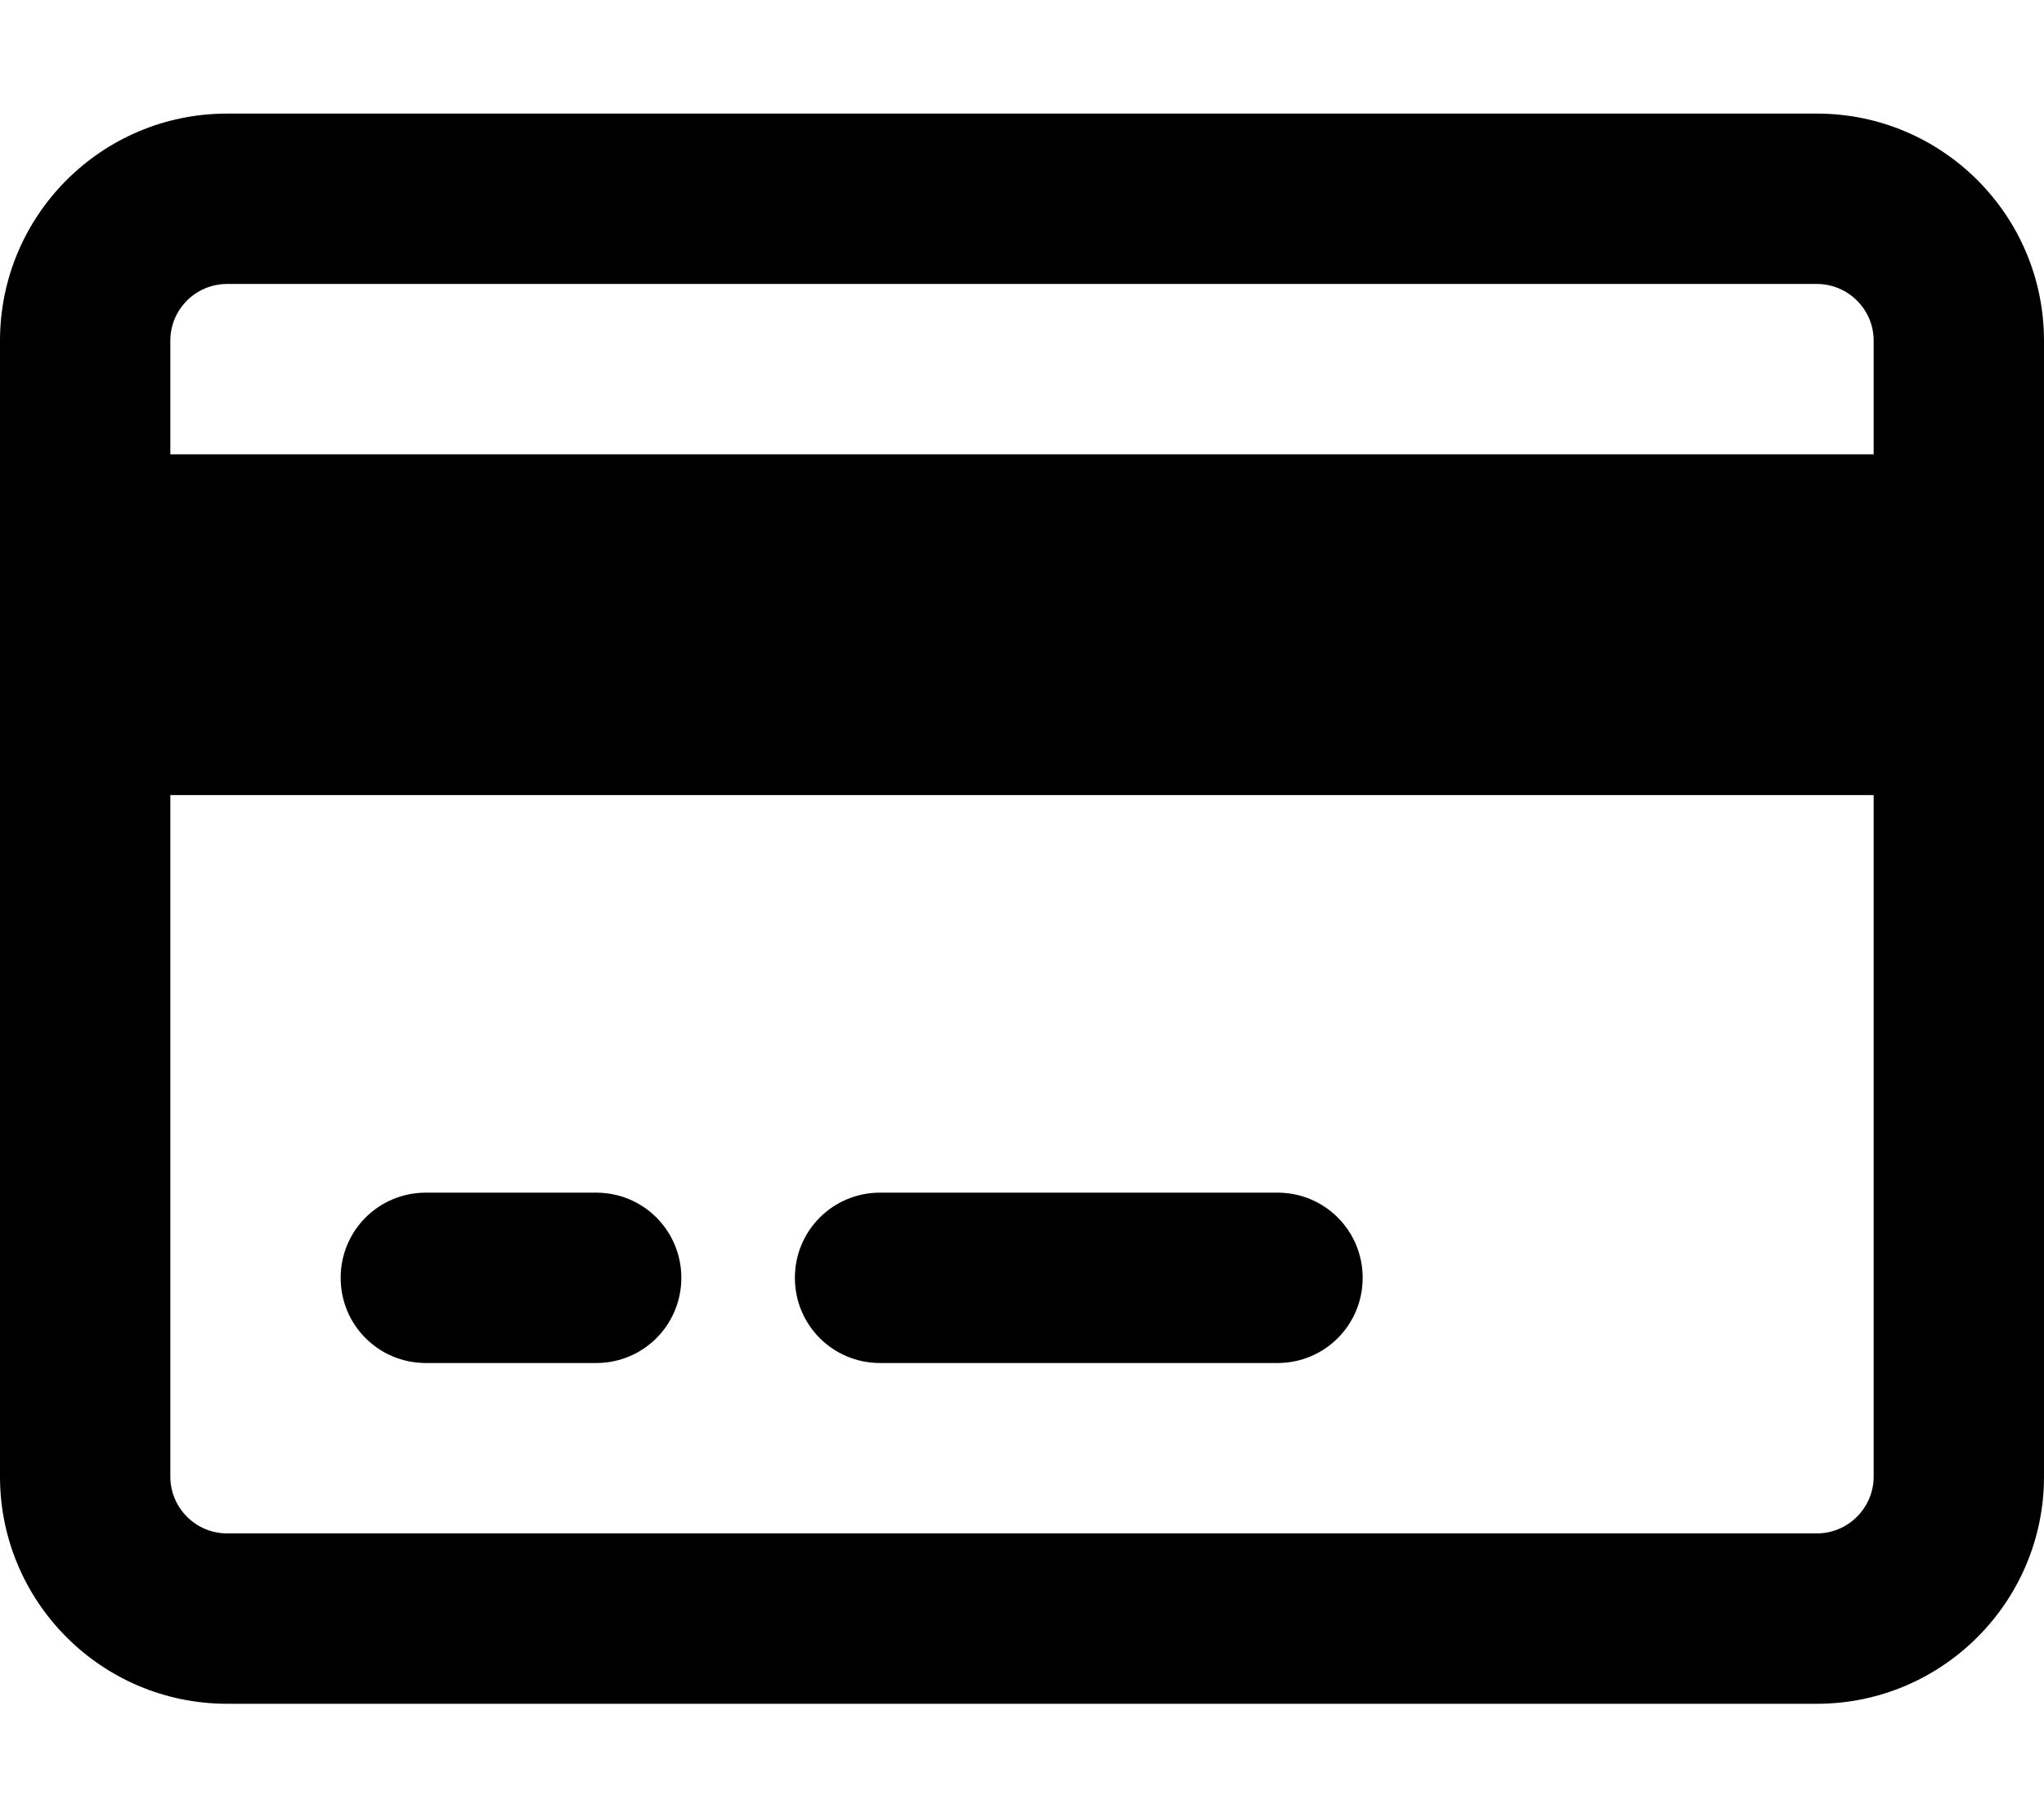
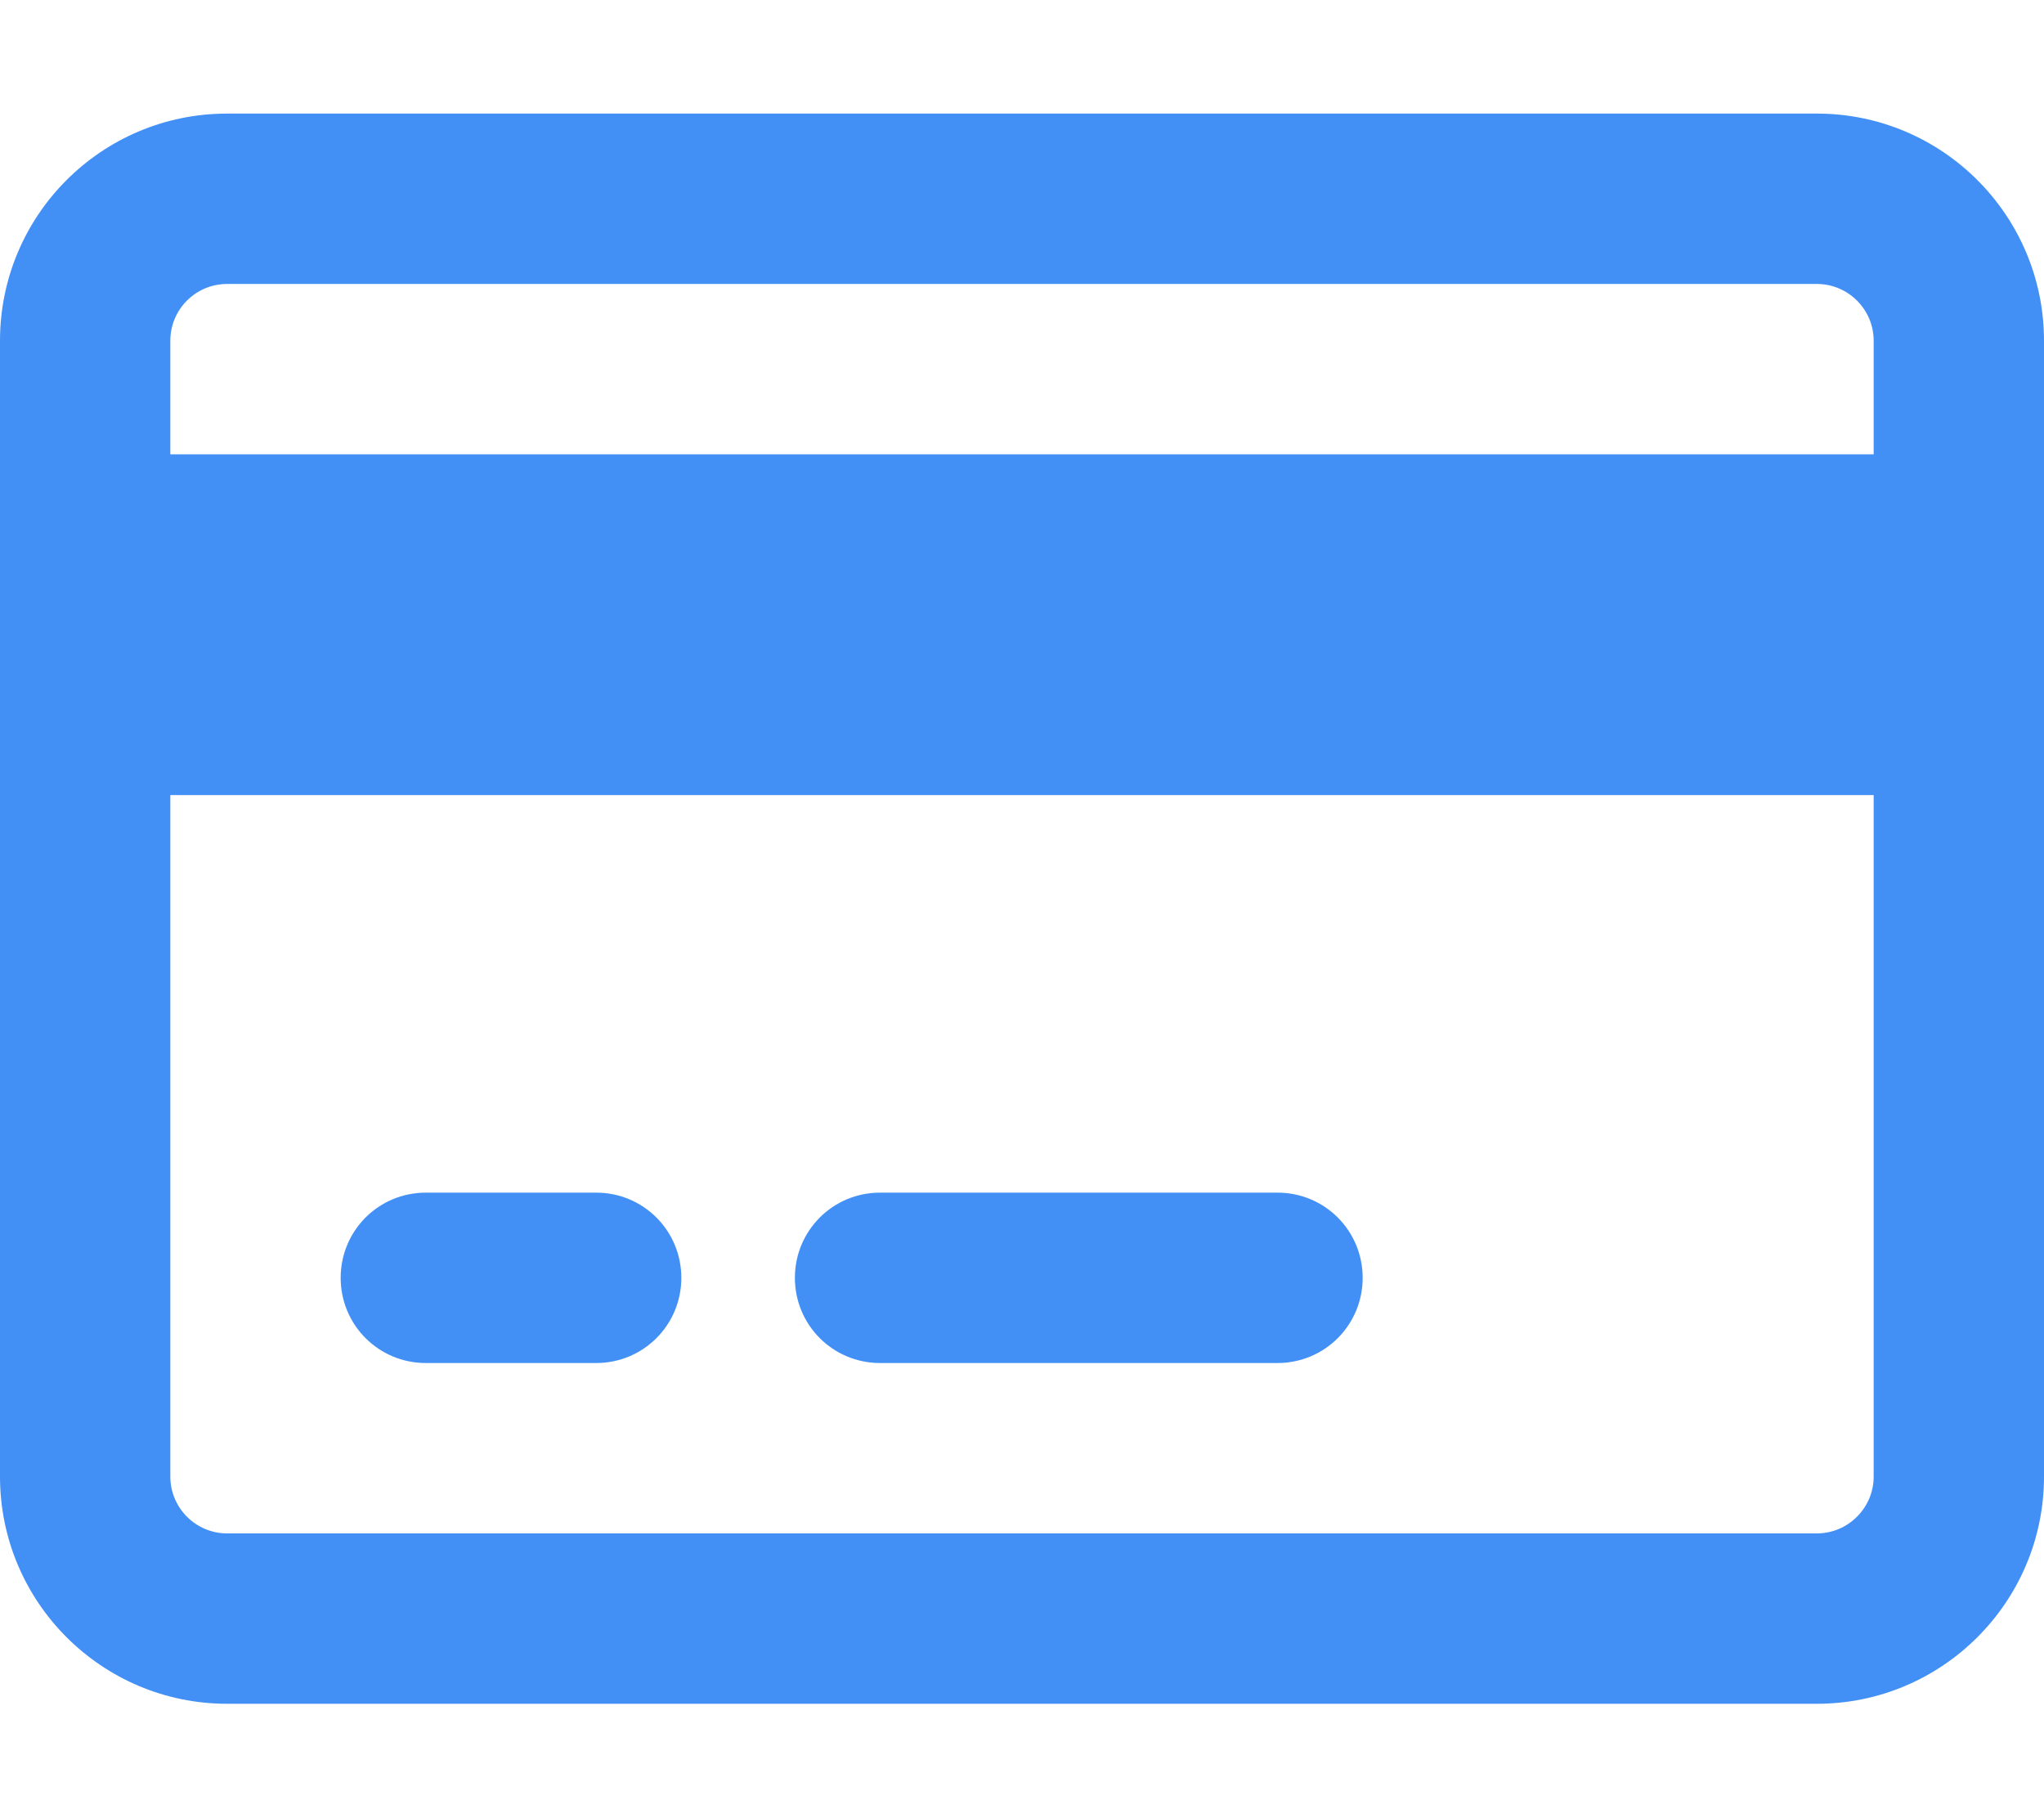
- <svg xmlns="http://www.w3.org/2000/svg" styles="width : 50px;" viewBox="0 0 576 512">
-   <path d="M168 336C181.3 336 192 346.7 192 360C192 373.3 181.3 384 168 384H120C106.7 384 96 373.3 96 360C96 346.7 106.7 336 120 336H168zM360 336C373.3 336 384 346.7 384 360C384 373.3 373.3 384 360 384H248C234.7 384 224 373.3 224 360C224 346.7 234.7 336 248 336H360zM512 32C547.3 32 576 60.65 576 96V416C576 451.3 547.3 480 512 480H64C28.65 480 0 451.3 0 416V96C0 60.65 28.65 32 64 32H512zM512 80H64C55.16 80 48 87.16 48 96V128H528V96C528 87.16 520.8 80 512 80zM528 224H48V416C48 424.8 55.16 432 64 432H512C520.8 432 528 424.8 528 416V224z" />
+ <svg xmlns="http://www.w3.org/2000/svg" viewBox="0 0 576 512">
+   <path d="M168 336C181.3 336 192 346.7 192 360C192 373.3 181.3 384 168 384H120C106.7 384 96 373.3 96 360C96 346.7 106.7 336 120 336H168zM360 336C373.3 336 384 346.7 384 360C384 373.3 373.3 384 360 384H248C234.7 384 224 373.3 224 360C224 346.7 234.7 336 248 336H360zM512 32C547.3 32 576 60.65 576 96V416C576 451.3 547.3 480 512 480H64C28.65 480 0 451.3 0 416V96C0 60.65 28.65 32 64 32H512zM512 80H64C55.16 80 48 87.16 48 96V128H528V96C528 87.16 520.8 80 512 80zM528 224H48V416C48 424.8 55.16 432 64 432H512C520.8 432 528 424.8 528 416V224z" style="fill: #4290F5;" />
</svg>
